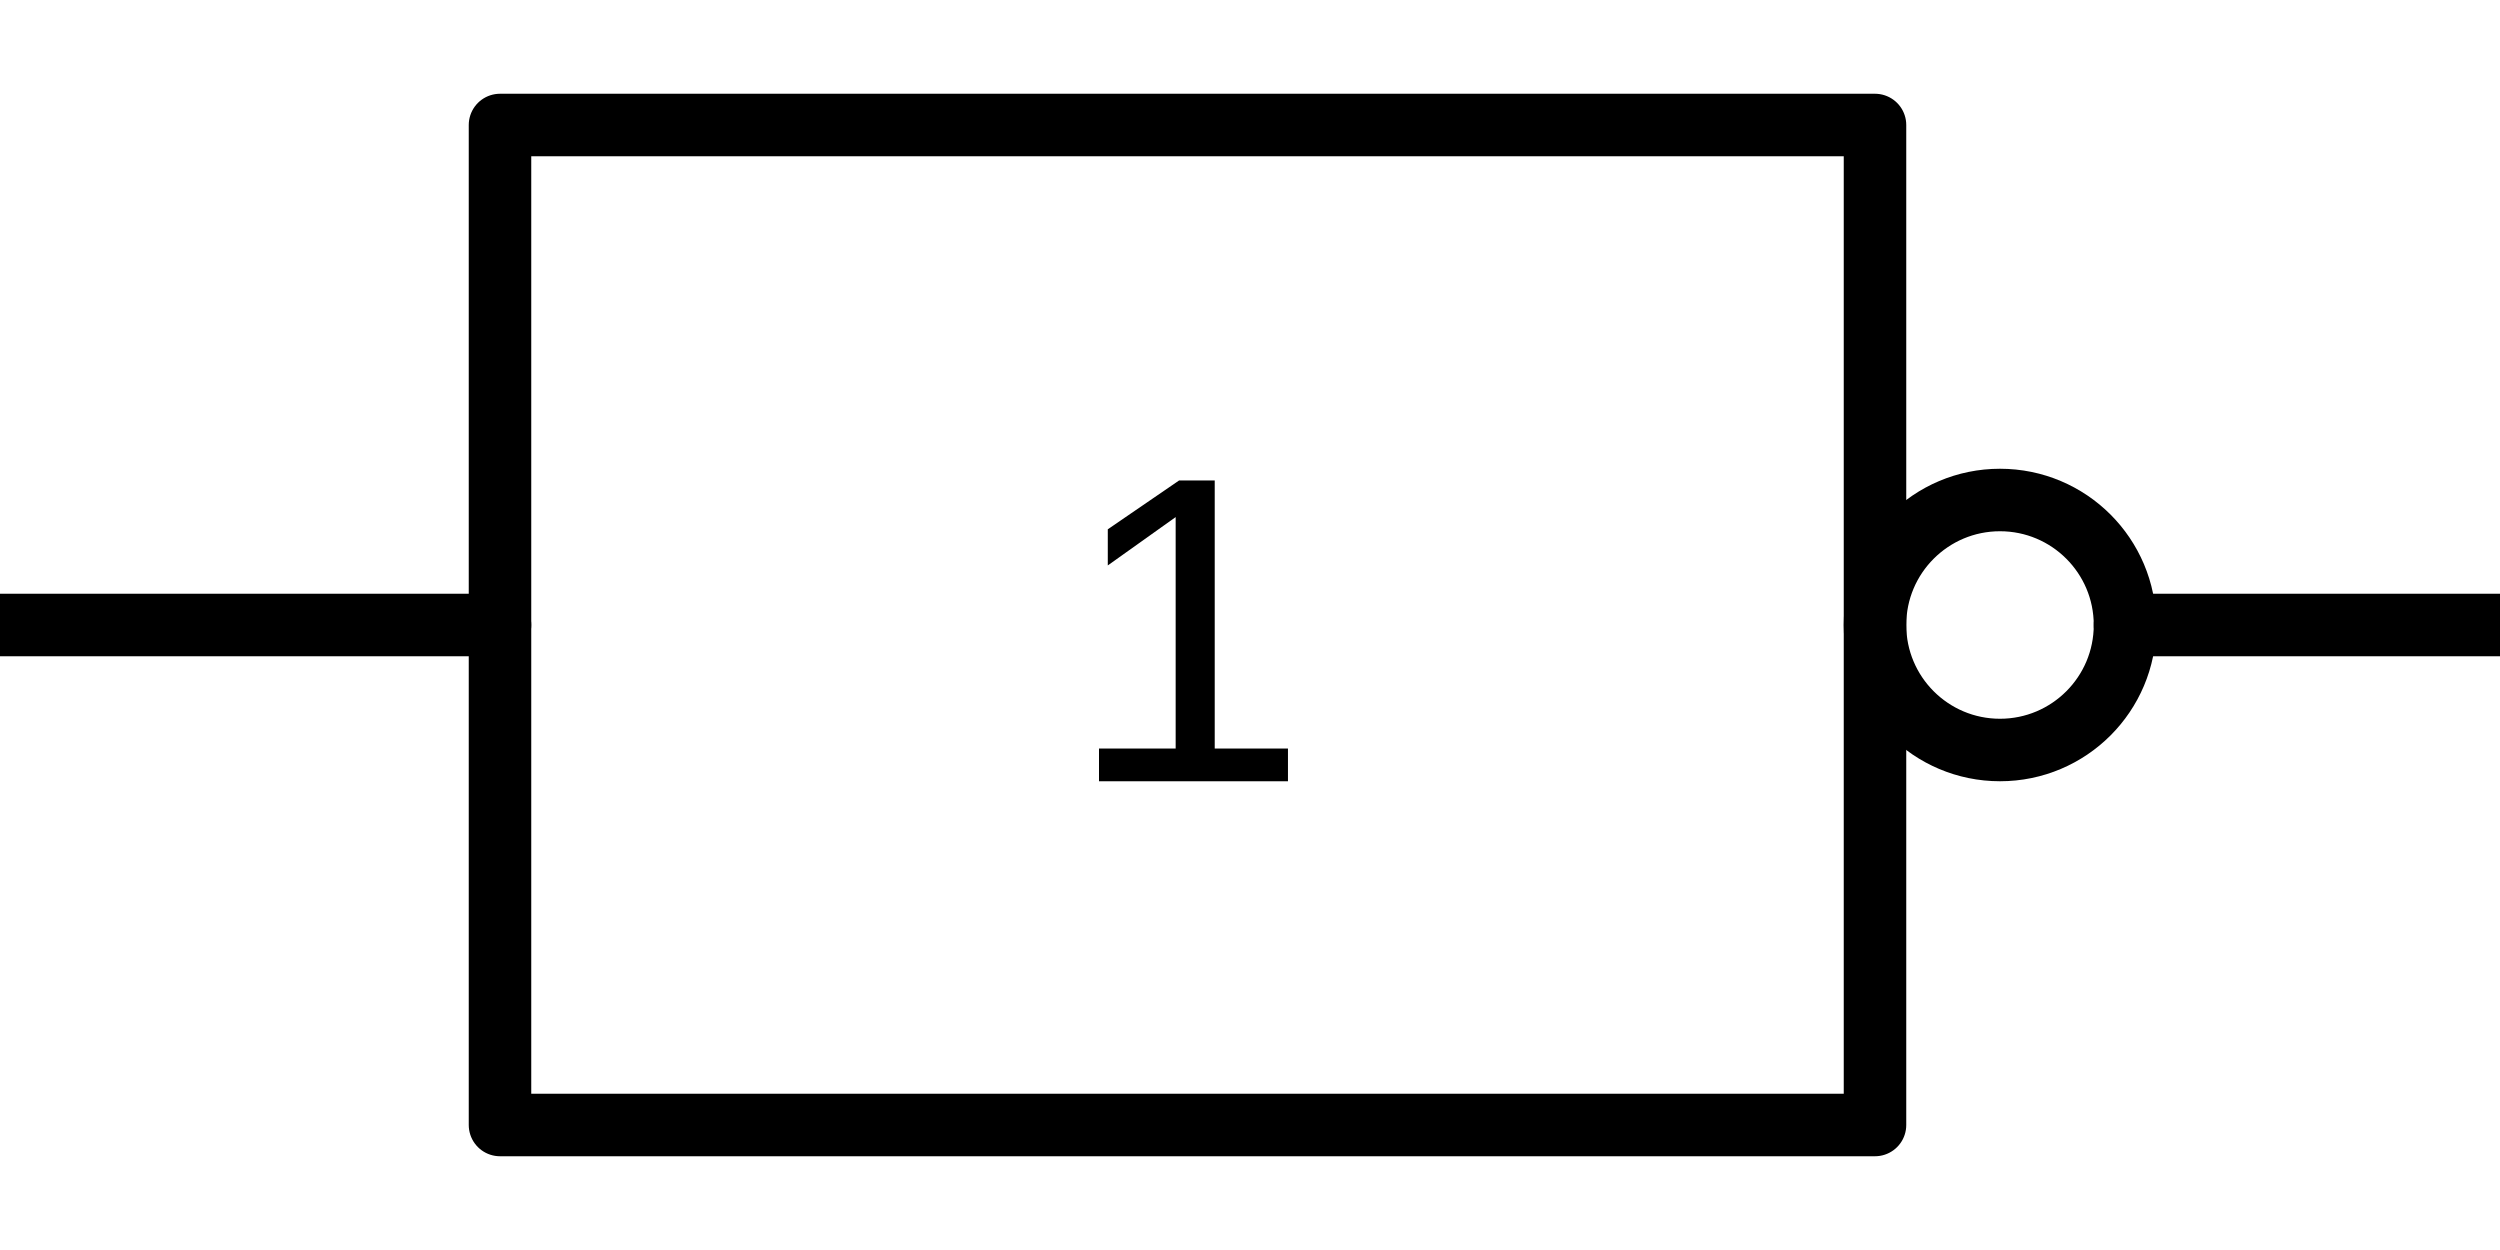
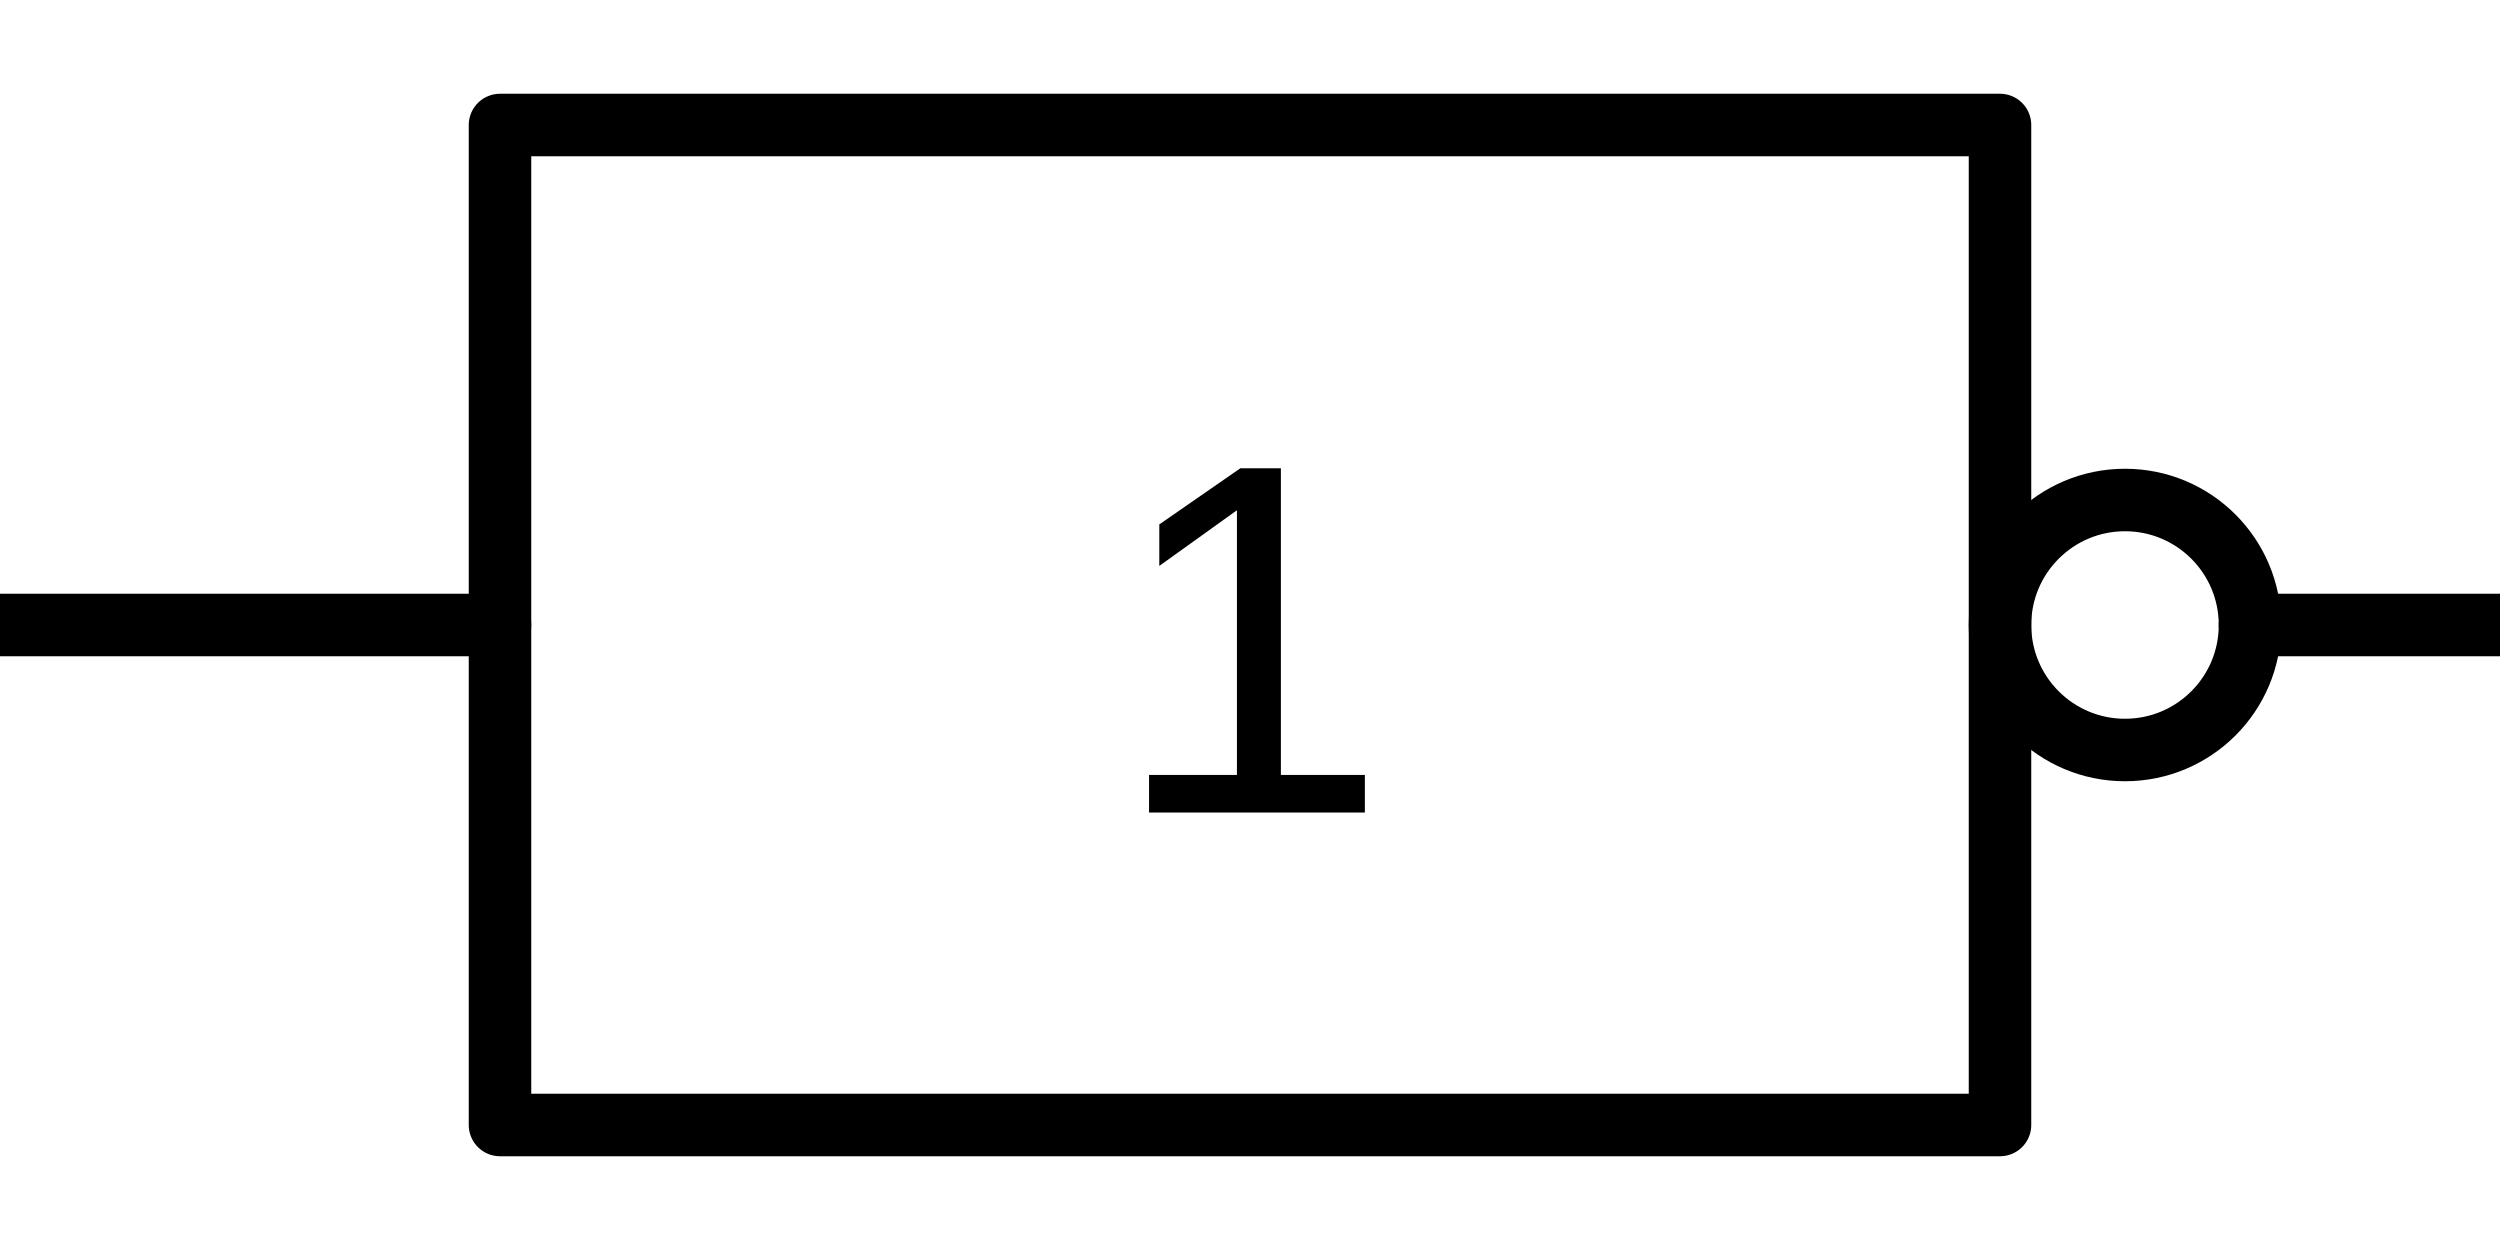
<svg xmlns="http://www.w3.org/2000/svg" width="80" height="40" viewBox="0 0 80 40" fill="none" stroke="currentColor" stroke-width="2" stroke-linecap="round" stroke-linejoin="round">
-   <path d="M0 20H16M68 20H80" />
-   <rect x="16" y="4" width="44" height="32" />
-   <circle cx="64" cy="20" r="4" />
-   <text x="38" y="25" font-size="14" text-anchor="middle" fill="currentColor" stroke="none" font-family="Segoe UI, Arial, sans-serif">1</text>
+   <path d="M0 20H16" />
+   <rect x="16" y="4" width="48" height="32" />
+   <circle cx="68" cy="20" r="4" />
+   <path d="M72 20H80" />
+   <text x="40" y="26" font-size="16" text-anchor="middle" fill="currentColor" stroke="none" font-family="Segoe UI, Arial, sans-serif">1</text>
</svg>
